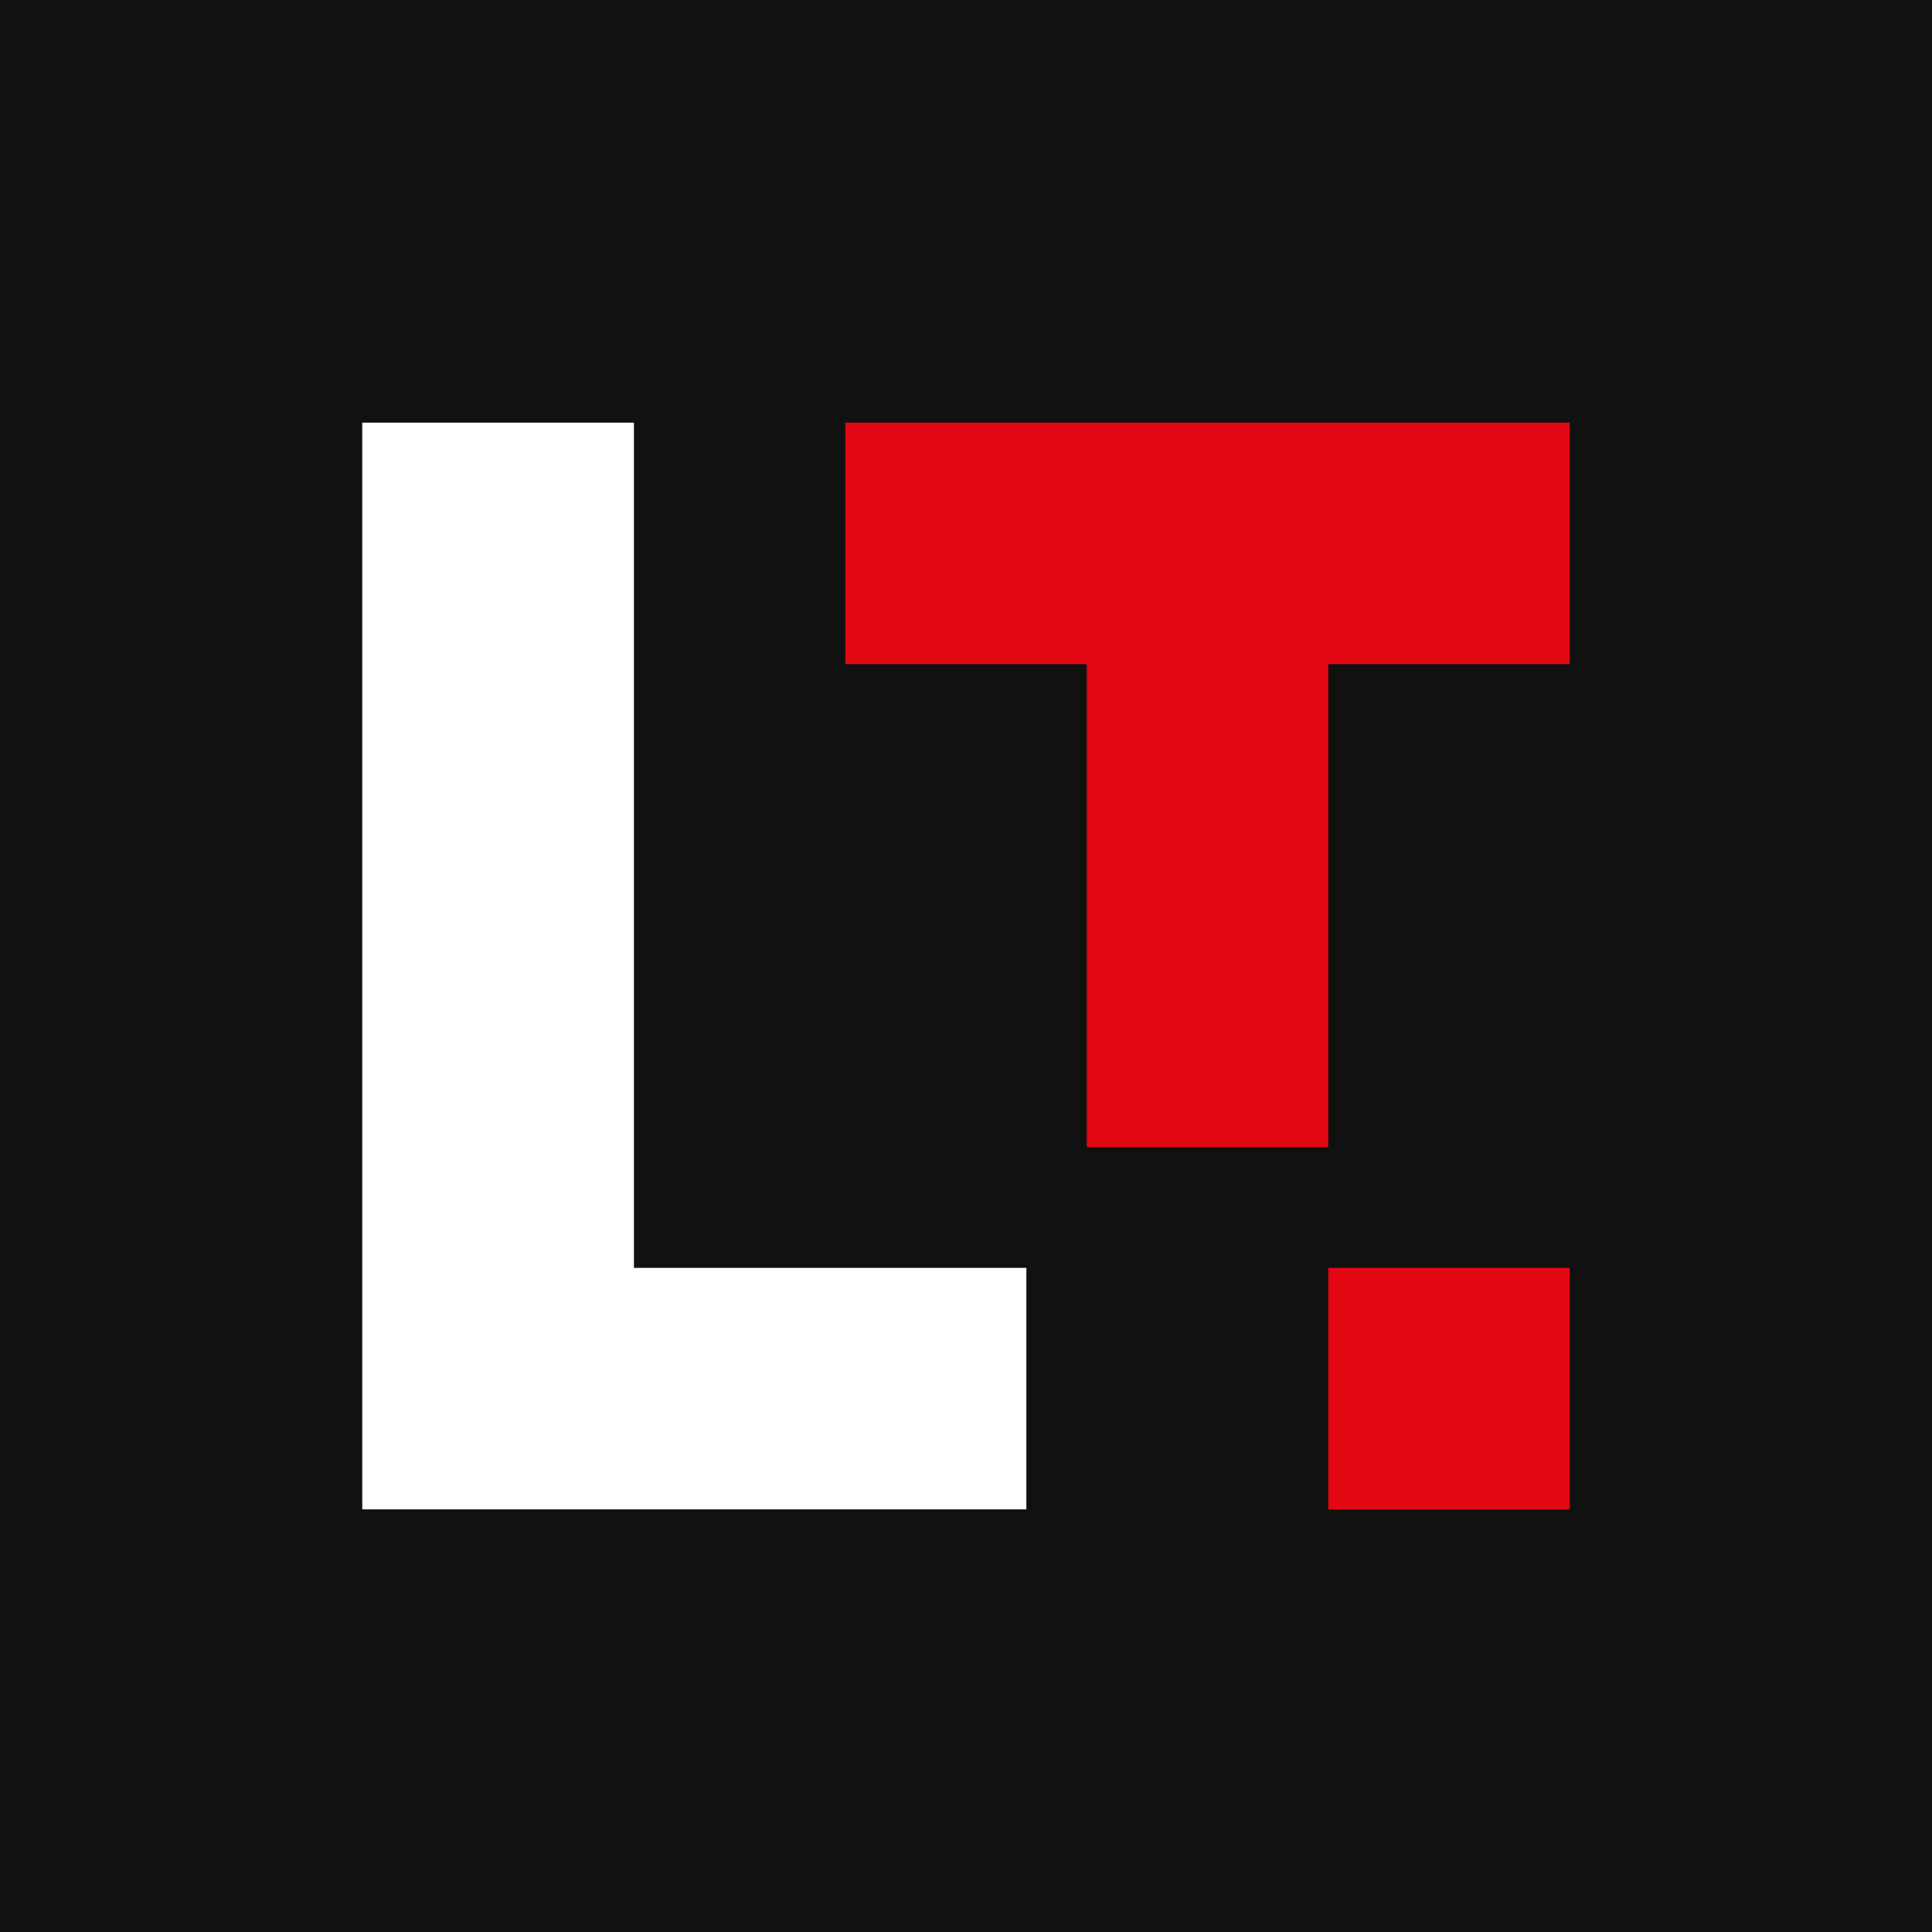
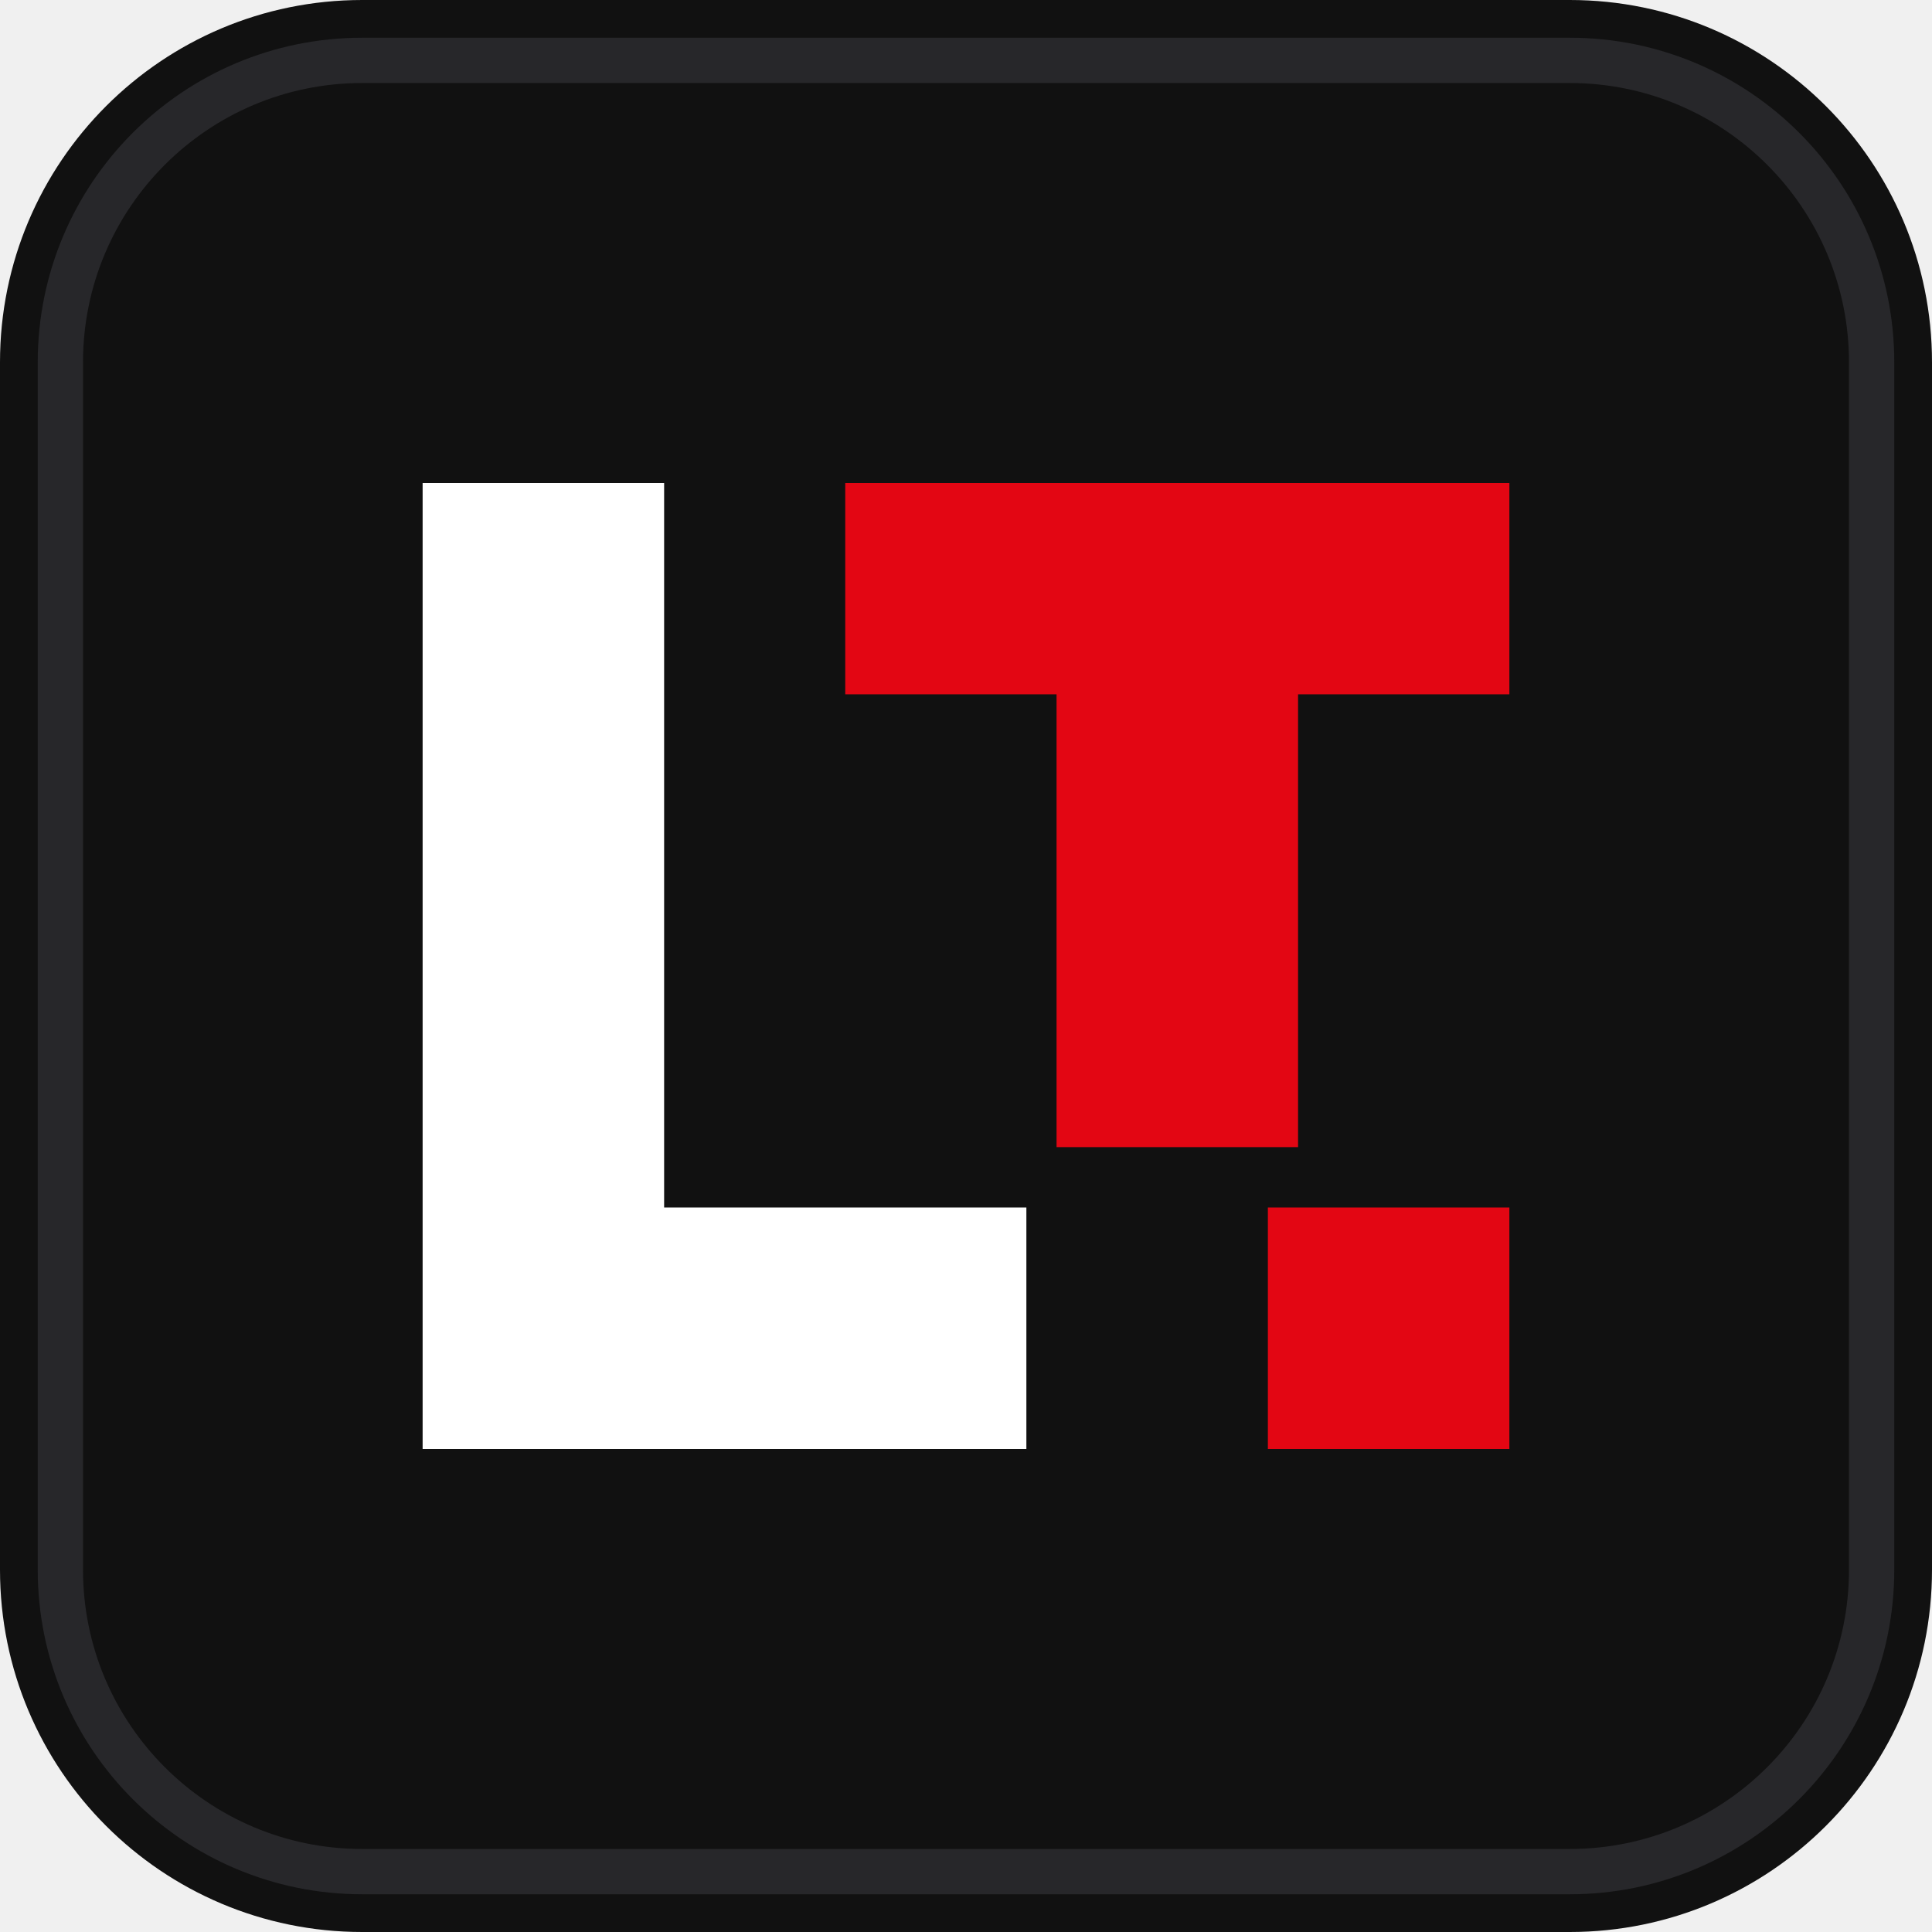
<svg xmlns="http://www.w3.org/2000/svg" viewBox="0 0 64 64" width="64" height="64">
-   <rect width="64" height="64" fill="#111111" />
-   <path d="M 12 14 H 21 V 42 H 34 V 50 H 12 Z" fill="#FFFFFF" />
-   <path d="M 28 14 H 52 V 22 H 44 V 38 H 36 V 22 H 28 Z" fill="#E30613" />
-   <rect x="44" y="42" width="8" height="8" fill="#E30613" />
+   <rect width="64" height="64" rx="12" fill="#111111" />
+   <rect x="2" y="2" width="60" height="60" rx="10" fill="none" stroke="#27272a" stroke-width="1.5" />
+   <path d="M 14 16 H 22 V 40 H 34 V 48 H 14 Z" fill="#FFFFFF" />
+   <path d="M 28 16 H 50 V 23 H 43 V 38 H 35 V 23 H 28 Z" fill="#E30613" />
+   <rect x="42" y="40" width="8" height="8" fill="#E30613" />
</svg>
